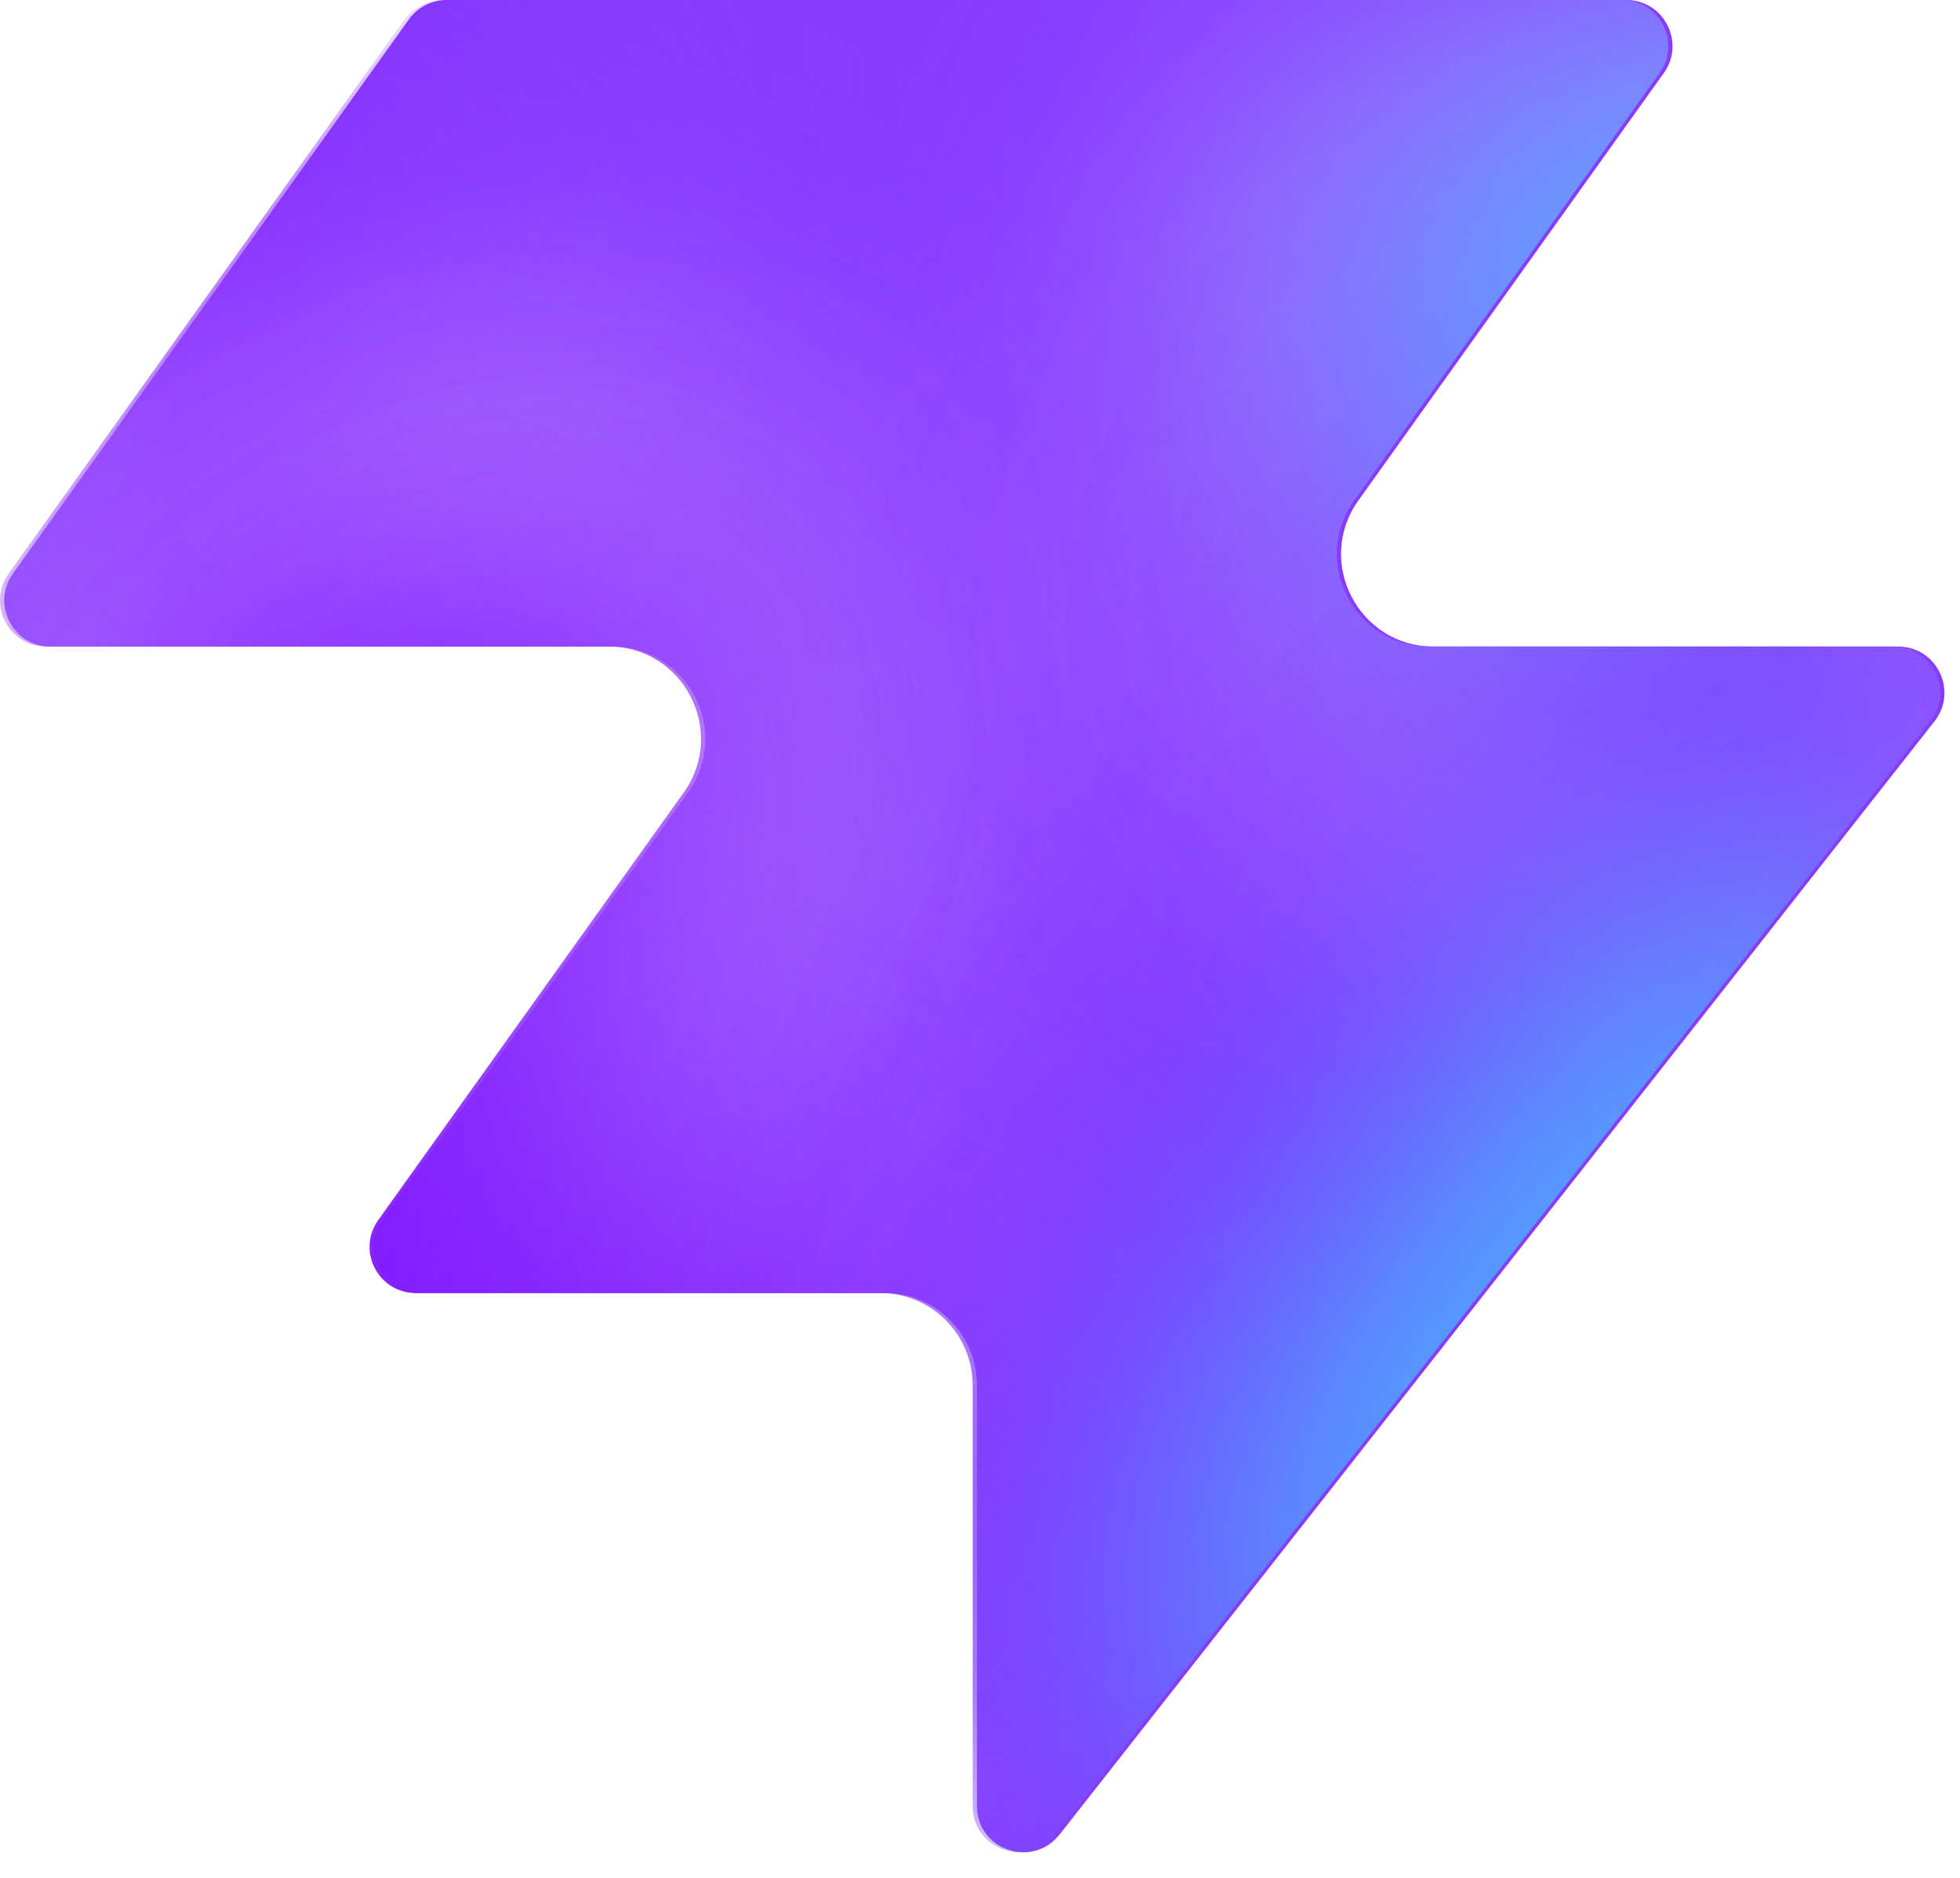
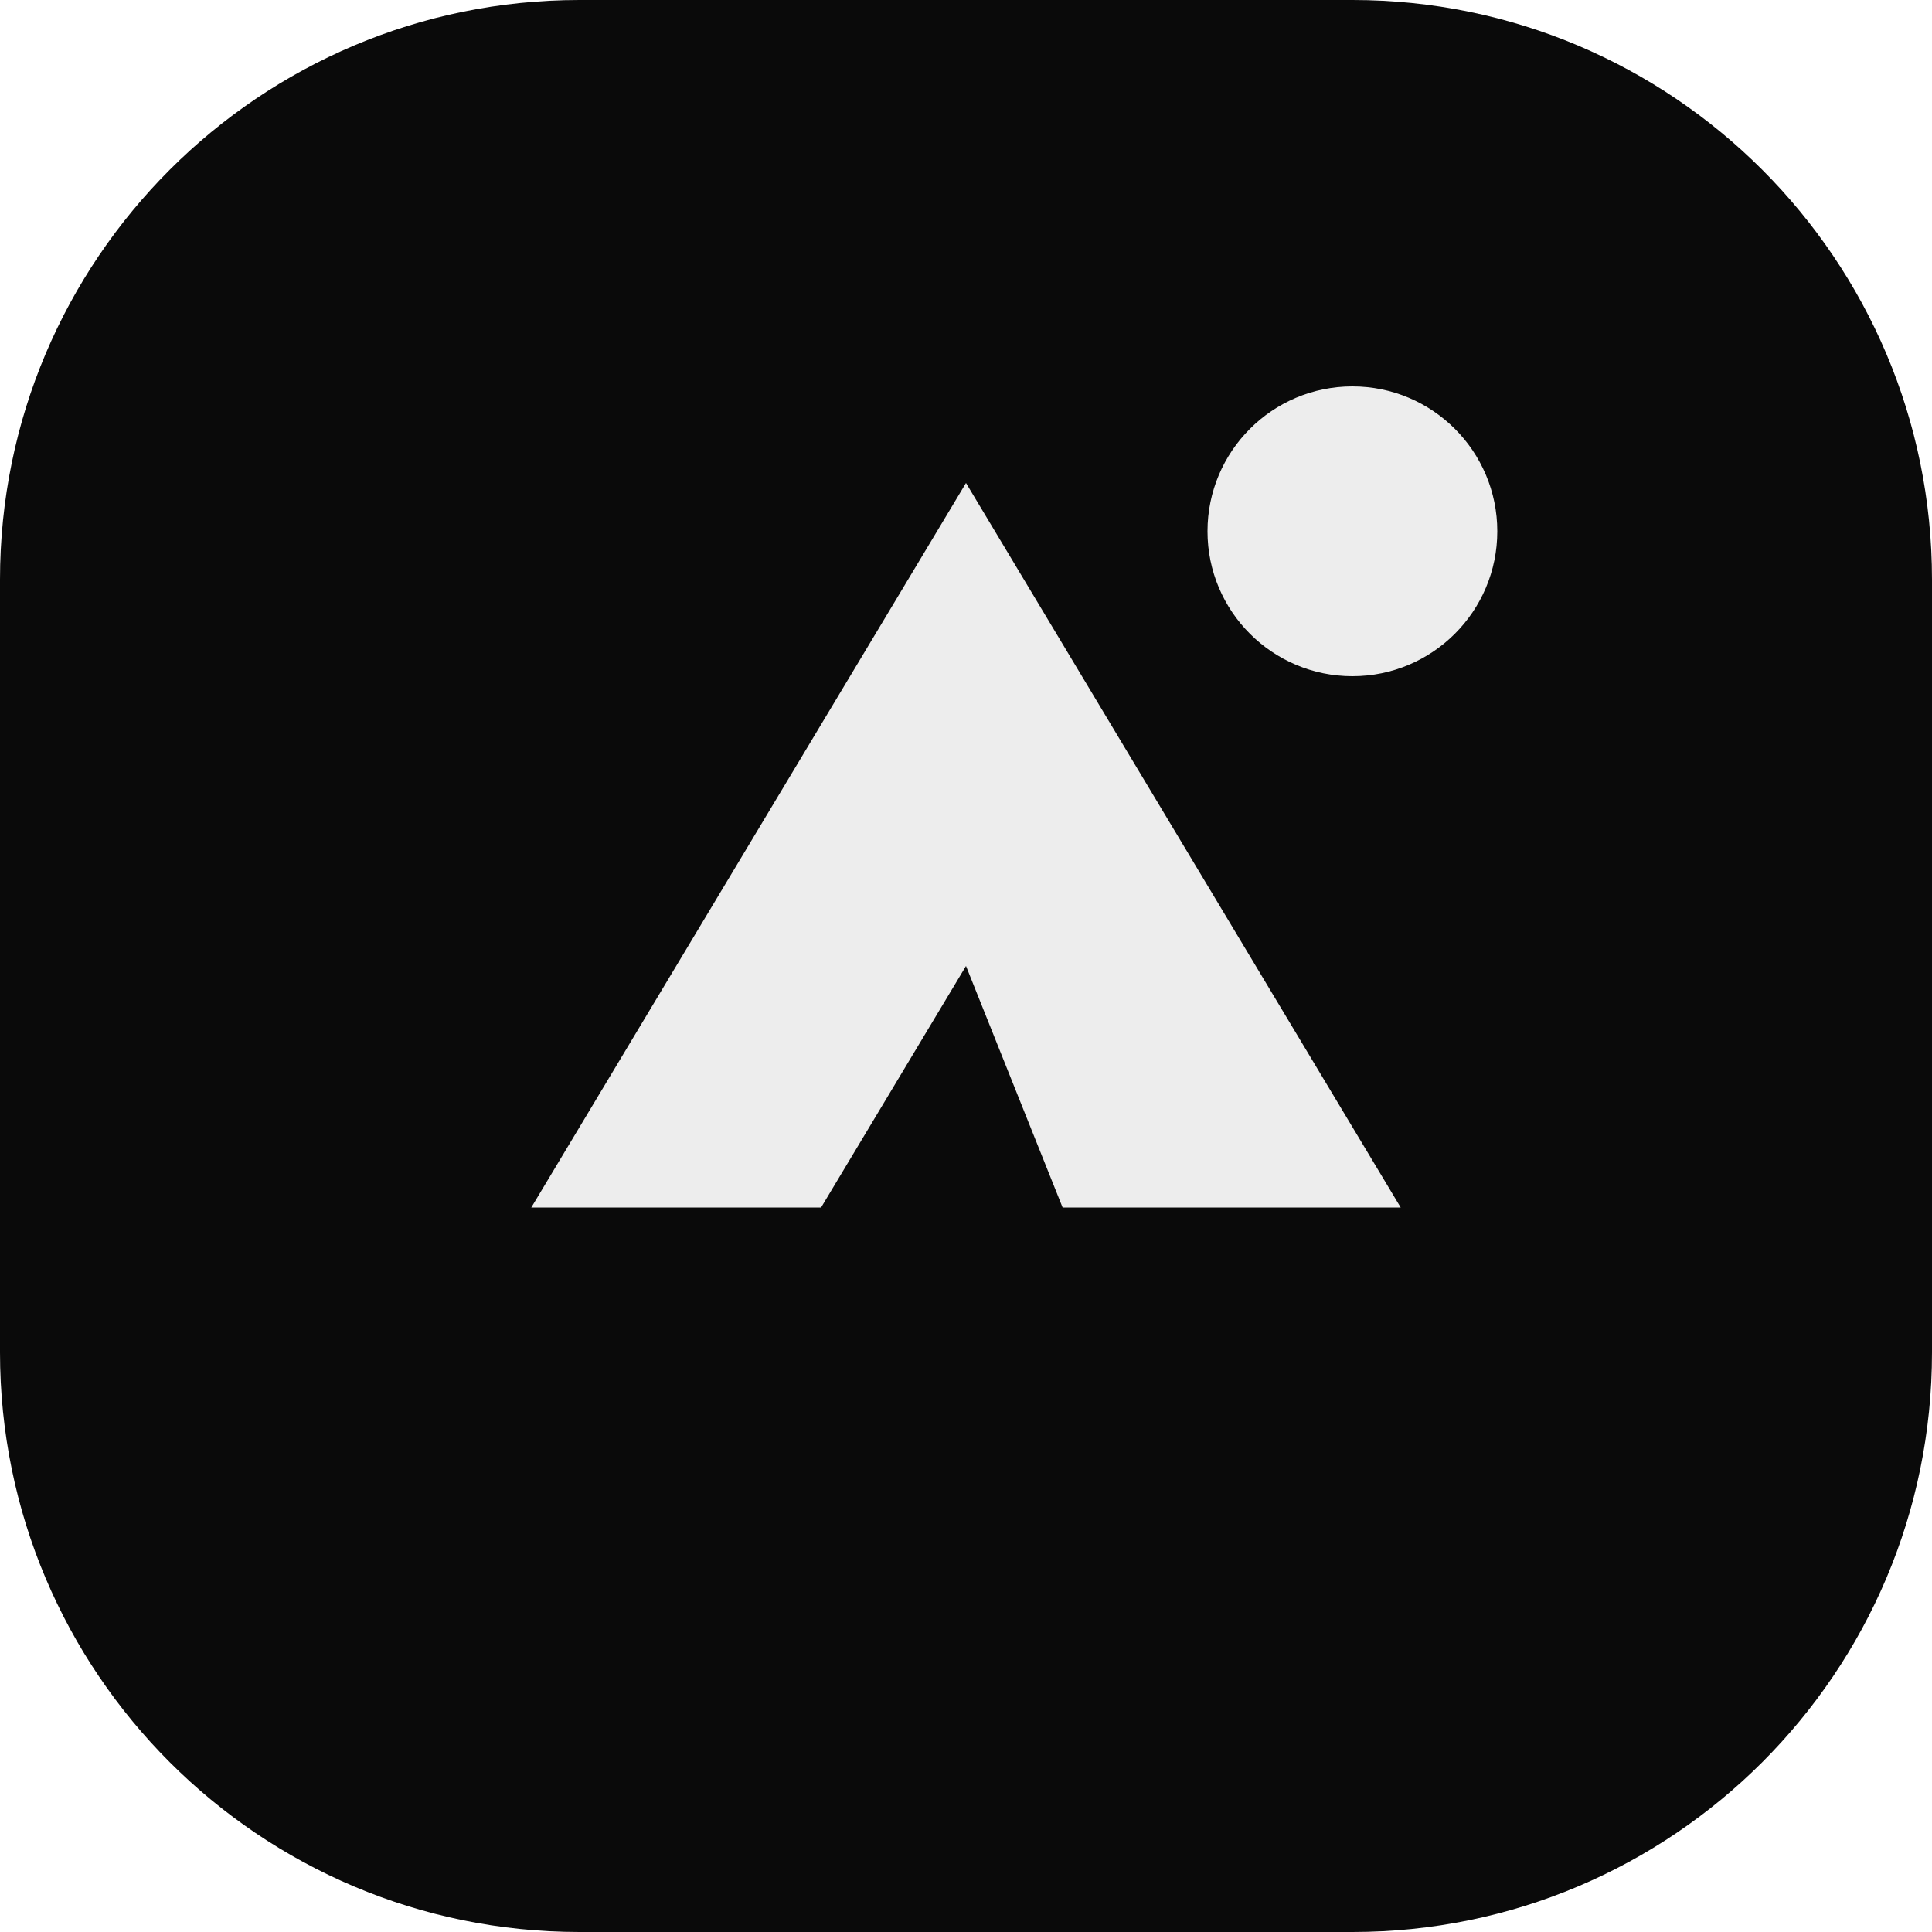
- <svg xmlns="http://www.w3.org/2000/svg" width="48" height="46" fill="none" viewBox="0 0 48 46">
-   <path fill="#863bff" d="M25.946 44.938c-.664.845-2.021.375-2.021-.698V33.937a2.26 2.26 0 0 0-2.262-2.262H10.287c-.92 0-1.456-1.04-.92-1.788l7.48-10.471c1.07-1.497 0-3.578-1.842-3.578H1.237c-.92 0-1.456-1.04-.92-1.788L10.013.474c.214-.297.556-.474.92-.474h28.894c.92 0 1.456 1.04.92 1.788l-7.48 10.471c-1.07 1.498 0 3.579 1.842 3.579h11.377c.943 0 1.473 1.088.89 1.83L25.947 44.94z" style="fill:#863bff;fill:color(display-p3 .525 .23 1);fill-opacity:1" />
-   <mask id="a" width="48" height="46" x="0" y="0" maskUnits="userSpaceOnUse" style="mask-type:alpha">
-     <path fill="#000" d="M25.842 44.938c-.664.844-2.021.375-2.021-.698V33.937a2.26 2.26 0 0 0-2.262-2.262H10.183c-.92 0-1.456-1.04-.92-1.788l7.48-10.471c1.07-1.498 0-3.579-1.842-3.579H1.133c-.92 0-1.456-1.04-.92-1.787L9.91.473c.214-.297.556-.474.92-.474h28.894c.92 0 1.456 1.04.92 1.788l-7.48 10.471c-1.07 1.498 0 3.578 1.842 3.578h11.377c.943 0 1.473 1.088.89 1.832L25.843 44.94z" style="fill:#000;fill-opacity:1" />
-   </mask>
-   <g mask="url(#a)">
-     <g filter="url(#b)">
-       <ellipse cx="5.508" cy="14.704" fill="#ede6ff" rx="5.508" ry="14.704" style="fill:#ede6ff;fill:color(display-p3 .927 .903 1);fill-opacity:1" transform="matrix(.00324 1 1 -.00324 -4.47 31.516)" />
-     </g>
-     <g filter="url(#c)">
-       <ellipse cx="10.399" cy="29.851" fill="#ede6ff" rx="10.399" ry="29.851" style="fill:#ede6ff;fill:color(display-p3 .927 .903 1);fill-opacity:1" transform="matrix(.00324 1 1 -.00324 -39.328 7.883)" />
-     </g>
-     <g filter="url(#d)">
-       <ellipse cx="5.508" cy="30.487" fill="#7e14ff" rx="5.508" ry="30.487" style="fill:#7e14ff;fill:color(display-p3 .492 .077 1);fill-opacity:1" transform="rotate(89.814 -25.913 -14.639)scale(1 -1)" />
-     </g>
-     <g filter="url(#e)">
-       <ellipse cx="5.508" cy="30.599" fill="#7e14ff" rx="5.508" ry="30.599" style="fill:#7e14ff;fill:color(display-p3 .492 .077 1);fill-opacity:1" transform="rotate(89.814 -32.644 -3.334)scale(1 -1)" />
-     </g>
-     <g filter="url(#f)">
-       <ellipse cx="5.508" cy="30.599" fill="#7e14ff" rx="5.508" ry="30.599" style="fill:#7e14ff;fill:color(display-p3 .492 .077 1);fill-opacity:1" transform="matrix(.00324 1 1 -.00324 -34.34 30.47)" />
-     </g>
-     <g filter="url(#g)">
-       <ellipse cx="14.072" cy="22.078" fill="#ede6ff" rx="14.072" ry="22.078" style="fill:#ede6ff;fill:color(display-p3 .927 .903 1);fill-opacity:1" transform="rotate(93.35 24.506 48.493)scale(-1 1)" />
-     </g>
-     <g filter="url(#h)">
-       <ellipse cx="3.47" cy="21.501" fill="#7e14ff" rx="3.47" ry="21.501" style="fill:#7e14ff;fill:color(display-p3 .492 .077 1);fill-opacity:1" transform="rotate(89.009 28.708 47.59)scale(-1 1)" />
-     </g>
-     <g filter="url(#i)">
-       <ellipse cx="3.47" cy="21.501" fill="#7e14ff" rx="3.47" ry="21.501" style="fill:#7e14ff;fill:color(display-p3 .492 .077 1);fill-opacity:1" transform="rotate(89.009 28.708 47.59)scale(-1 1)" />
-     </g>
-     <g filter="url(#j)">
-       <ellipse cx=".387" cy="8.972" fill="#7e14ff" rx="4.407" ry="29.108" style="fill:#7e14ff;fill:color(display-p3 .492 .077 1);fill-opacity:1" transform="rotate(39.51 .387 8.972)" />
-     </g>
-     <g filter="url(#k)">
-       <ellipse cx="47.523" cy="-6.092" fill="#7e14ff" rx="4.407" ry="29.108" style="fill:#7e14ff;fill:color(display-p3 .492 .077 1);fill-opacity:1" transform="rotate(37.892 47.523 -6.092)" />
-     </g>
-     <g filter="url(#l)">
-       <ellipse cx="41.412" cy="6.333" fill="#47bfff" rx="5.971" ry="9.665" style="fill:#47bfff;fill:color(display-p3 .28 .748 1);fill-opacity:1" transform="rotate(37.892 41.412 6.333)" />
-     </g>
-     <g filter="url(#m)">
-       <ellipse cx="-1.879" cy="38.332" fill="#7e14ff" rx="4.407" ry="29.108" style="fill:#7e14ff;fill:color(display-p3 .492 .077 1);fill-opacity:1" transform="rotate(37.892 -1.88 38.332)" />
-     </g>
-     <g filter="url(#n)">
-       <ellipse cx="-1.879" cy="38.332" fill="#7e14ff" rx="4.407" ry="29.108" style="fill:#7e14ff;fill:color(display-p3 .492 .077 1);fill-opacity:1" transform="rotate(37.892 -1.88 38.332)" />
-     </g>
-     <g filter="url(#o)">
-       <ellipse cx="35.651" cy="29.907" fill="#7e14ff" rx="4.407" ry="29.108" style="fill:#7e14ff;fill:color(display-p3 .492 .077 1);fill-opacity:1" transform="rotate(37.892 35.651 29.907)" />
-     </g>
-     <g filter="url(#p)">
-       <ellipse cx="38.418" cy="32.4" fill="#47bfff" rx="5.971" ry="15.297" style="fill:#47bfff;fill:color(display-p3 .28 .748 1);fill-opacity:1" transform="rotate(37.892 38.418 32.4)" />
-     </g>
-   </g>
-   <defs>
-     <filter id="b" width="60.045" height="41.654" x="-19.77" y="16.149" color-interpolation-filters="sRGB" filterUnits="userSpaceOnUse">
-       <feFlood flood-opacity="0" result="BackgroundImageFix" />
-       <feBlend in="SourceGraphic" in2="BackgroundImageFix" result="shape" />
-       <feGaussianBlur result="effect1_foregroundBlur_2002_17158" stdDeviation="7.659" />
-     </filter>
-     <filter id="c" width="90.34" height="51.437" x="-54.613" y="-7.533" color-interpolation-filters="sRGB" filterUnits="userSpaceOnUse">
-       <feFlood flood-opacity="0" result="BackgroundImageFix" />
-       <feBlend in="SourceGraphic" in2="BackgroundImageFix" result="shape" />
-       <feGaussianBlur result="effect1_foregroundBlur_2002_17158" stdDeviation="7.659" />
-     </filter>
-     <filter id="d" width="79.355" height="29.4" x="-49.64" y="2.03" color-interpolation-filters="sRGB" filterUnits="userSpaceOnUse">
-       <feFlood flood-opacity="0" result="BackgroundImageFix" />
-       <feBlend in="SourceGraphic" in2="BackgroundImageFix" result="shape" />
-       <feGaussianBlur result="effect1_foregroundBlur_2002_17158" stdDeviation="4.596" />
-     </filter>
-     <filter id="e" width="79.579" height="29.4" x="-45.045" y="20.029" color-interpolation-filters="sRGB" filterUnits="userSpaceOnUse">
-       <feFlood flood-opacity="0" result="BackgroundImageFix" />
-       <feBlend in="SourceGraphic" in2="BackgroundImageFix" result="shape" />
-       <feGaussianBlur result="effect1_foregroundBlur_2002_17158" stdDeviation="4.596" />
-     </filter>
-     <filter id="f" width="79.579" height="29.4" x="-43.513" y="21.178" color-interpolation-filters="sRGB" filterUnits="userSpaceOnUse">
-       <feFlood flood-opacity="0" result="BackgroundImageFix" />
-       <feBlend in="SourceGraphic" in2="BackgroundImageFix" result="shape" />
-       <feGaussianBlur result="effect1_foregroundBlur_2002_17158" stdDeviation="4.596" />
-     </filter>
-     <filter id="g" width="74.749" height="58.852" x="15.756" y="-17.901" color-interpolation-filters="sRGB" filterUnits="userSpaceOnUse">
-       <feFlood flood-opacity="0" result="BackgroundImageFix" />
-       <feBlend in="SourceGraphic" in2="BackgroundImageFix" result="shape" />
-       <feGaussianBlur result="effect1_foregroundBlur_2002_17158" stdDeviation="7.659" />
-     </filter>
-     <filter id="h" width="61.377" height="25.362" x="23.548" y="2.284" color-interpolation-filters="sRGB" filterUnits="userSpaceOnUse">
-       <feFlood flood-opacity="0" result="BackgroundImageFix" />
-       <feBlend in="SourceGraphic" in2="BackgroundImageFix" result="shape" />
-       <feGaussianBlur result="effect1_foregroundBlur_2002_17158" stdDeviation="4.596" />
-     </filter>
-     <filter id="i" width="61.377" height="25.362" x="23.548" y="2.284" color-interpolation-filters="sRGB" filterUnits="userSpaceOnUse">
-       <feFlood flood-opacity="0" result="BackgroundImageFix" />
-       <feBlend in="SourceGraphic" in2="BackgroundImageFix" result="shape" />
-       <feGaussianBlur result="effect1_foregroundBlur_2002_17158" stdDeviation="4.596" />
-     </filter>
-     <filter id="j" width="56.045" height="63.649" x="-27.636" y="-22.853" color-interpolation-filters="sRGB" filterUnits="userSpaceOnUse">
-       <feFlood flood-opacity="0" result="BackgroundImageFix" />
-       <feBlend in="SourceGraphic" in2="BackgroundImageFix" result="shape" />
-       <feGaussianBlur result="effect1_foregroundBlur_2002_17158" stdDeviation="4.596" />
-     </filter>
-     <filter id="k" width="54.814" height="64.646" x="20.116" y="-38.415" color-interpolation-filters="sRGB" filterUnits="userSpaceOnUse">
-       <feFlood flood-opacity="0" result="BackgroundImageFix" />
-       <feBlend in="SourceGraphic" in2="BackgroundImageFix" result="shape" />
-       <feGaussianBlur result="effect1_foregroundBlur_2002_17158" stdDeviation="4.596" />
-     </filter>
-     <filter id="l" width="33.541" height="35.313" x="24.641" y="-11.323" color-interpolation-filters="sRGB" filterUnits="userSpaceOnUse">
-       <feFlood flood-opacity="0" result="BackgroundImageFix" />
-       <feBlend in="SourceGraphic" in2="BackgroundImageFix" result="shape" />
-       <feGaussianBlur result="effect1_foregroundBlur_2002_17158" stdDeviation="4.596" />
-     </filter>
-     <filter id="m" width="54.814" height="64.646" x="-29.286" y="6.009" color-interpolation-filters="sRGB" filterUnits="userSpaceOnUse">
-       <feFlood flood-opacity="0" result="BackgroundImageFix" />
-       <feBlend in="SourceGraphic" in2="BackgroundImageFix" result="shape" />
-       <feGaussianBlur result="effect1_foregroundBlur_2002_17158" stdDeviation="4.596" />
-     </filter>
-     <filter id="n" width="54.814" height="64.646" x="-29.286" y="6.009" color-interpolation-filters="sRGB" filterUnits="userSpaceOnUse">
-       <feFlood flood-opacity="0" result="BackgroundImageFix" />
-       <feBlend in="SourceGraphic" in2="BackgroundImageFix" result="shape" />
-       <feGaussianBlur result="effect1_foregroundBlur_2002_17158" stdDeviation="4.596" />
-     </filter>
-     <filter id="o" width="54.814" height="64.646" x="8.244" y="-2.416" color-interpolation-filters="sRGB" filterUnits="userSpaceOnUse">
-       <feFlood flood-opacity="0" result="BackgroundImageFix" />
-       <feBlend in="SourceGraphic" in2="BackgroundImageFix" result="shape" />
-       <feGaussianBlur result="effect1_foregroundBlur_2002_17158" stdDeviation="4.596" />
-     </filter>
-     <filter id="p" width="39.409" height="43.623" x="18.713" y="10.588" color-interpolation-filters="sRGB" filterUnits="userSpaceOnUse">
-       <feFlood flood-opacity="0" result="BackgroundImageFix" />
-       <feBlend in="SourceGraphic" in2="BackgroundImageFix" result="shape" />
-       <feGaussianBlur result="effect1_foregroundBlur_2002_17158" stdDeviation="4.596" />
-     </filter>
-   </defs>
+ <svg xmlns="http://www.w3.org/2000/svg" viewBox="0 0 40 40">
+   <rect width="40" height="40" rx="12" fill="#0a0a0a" />
+   <path d="m11 25 9-15 9 15h-7l-2-5-3 5z" fill="#ededed" />
+   <circle cx="28" cy="11" r="3" fill="#ededed" />
</svg>
